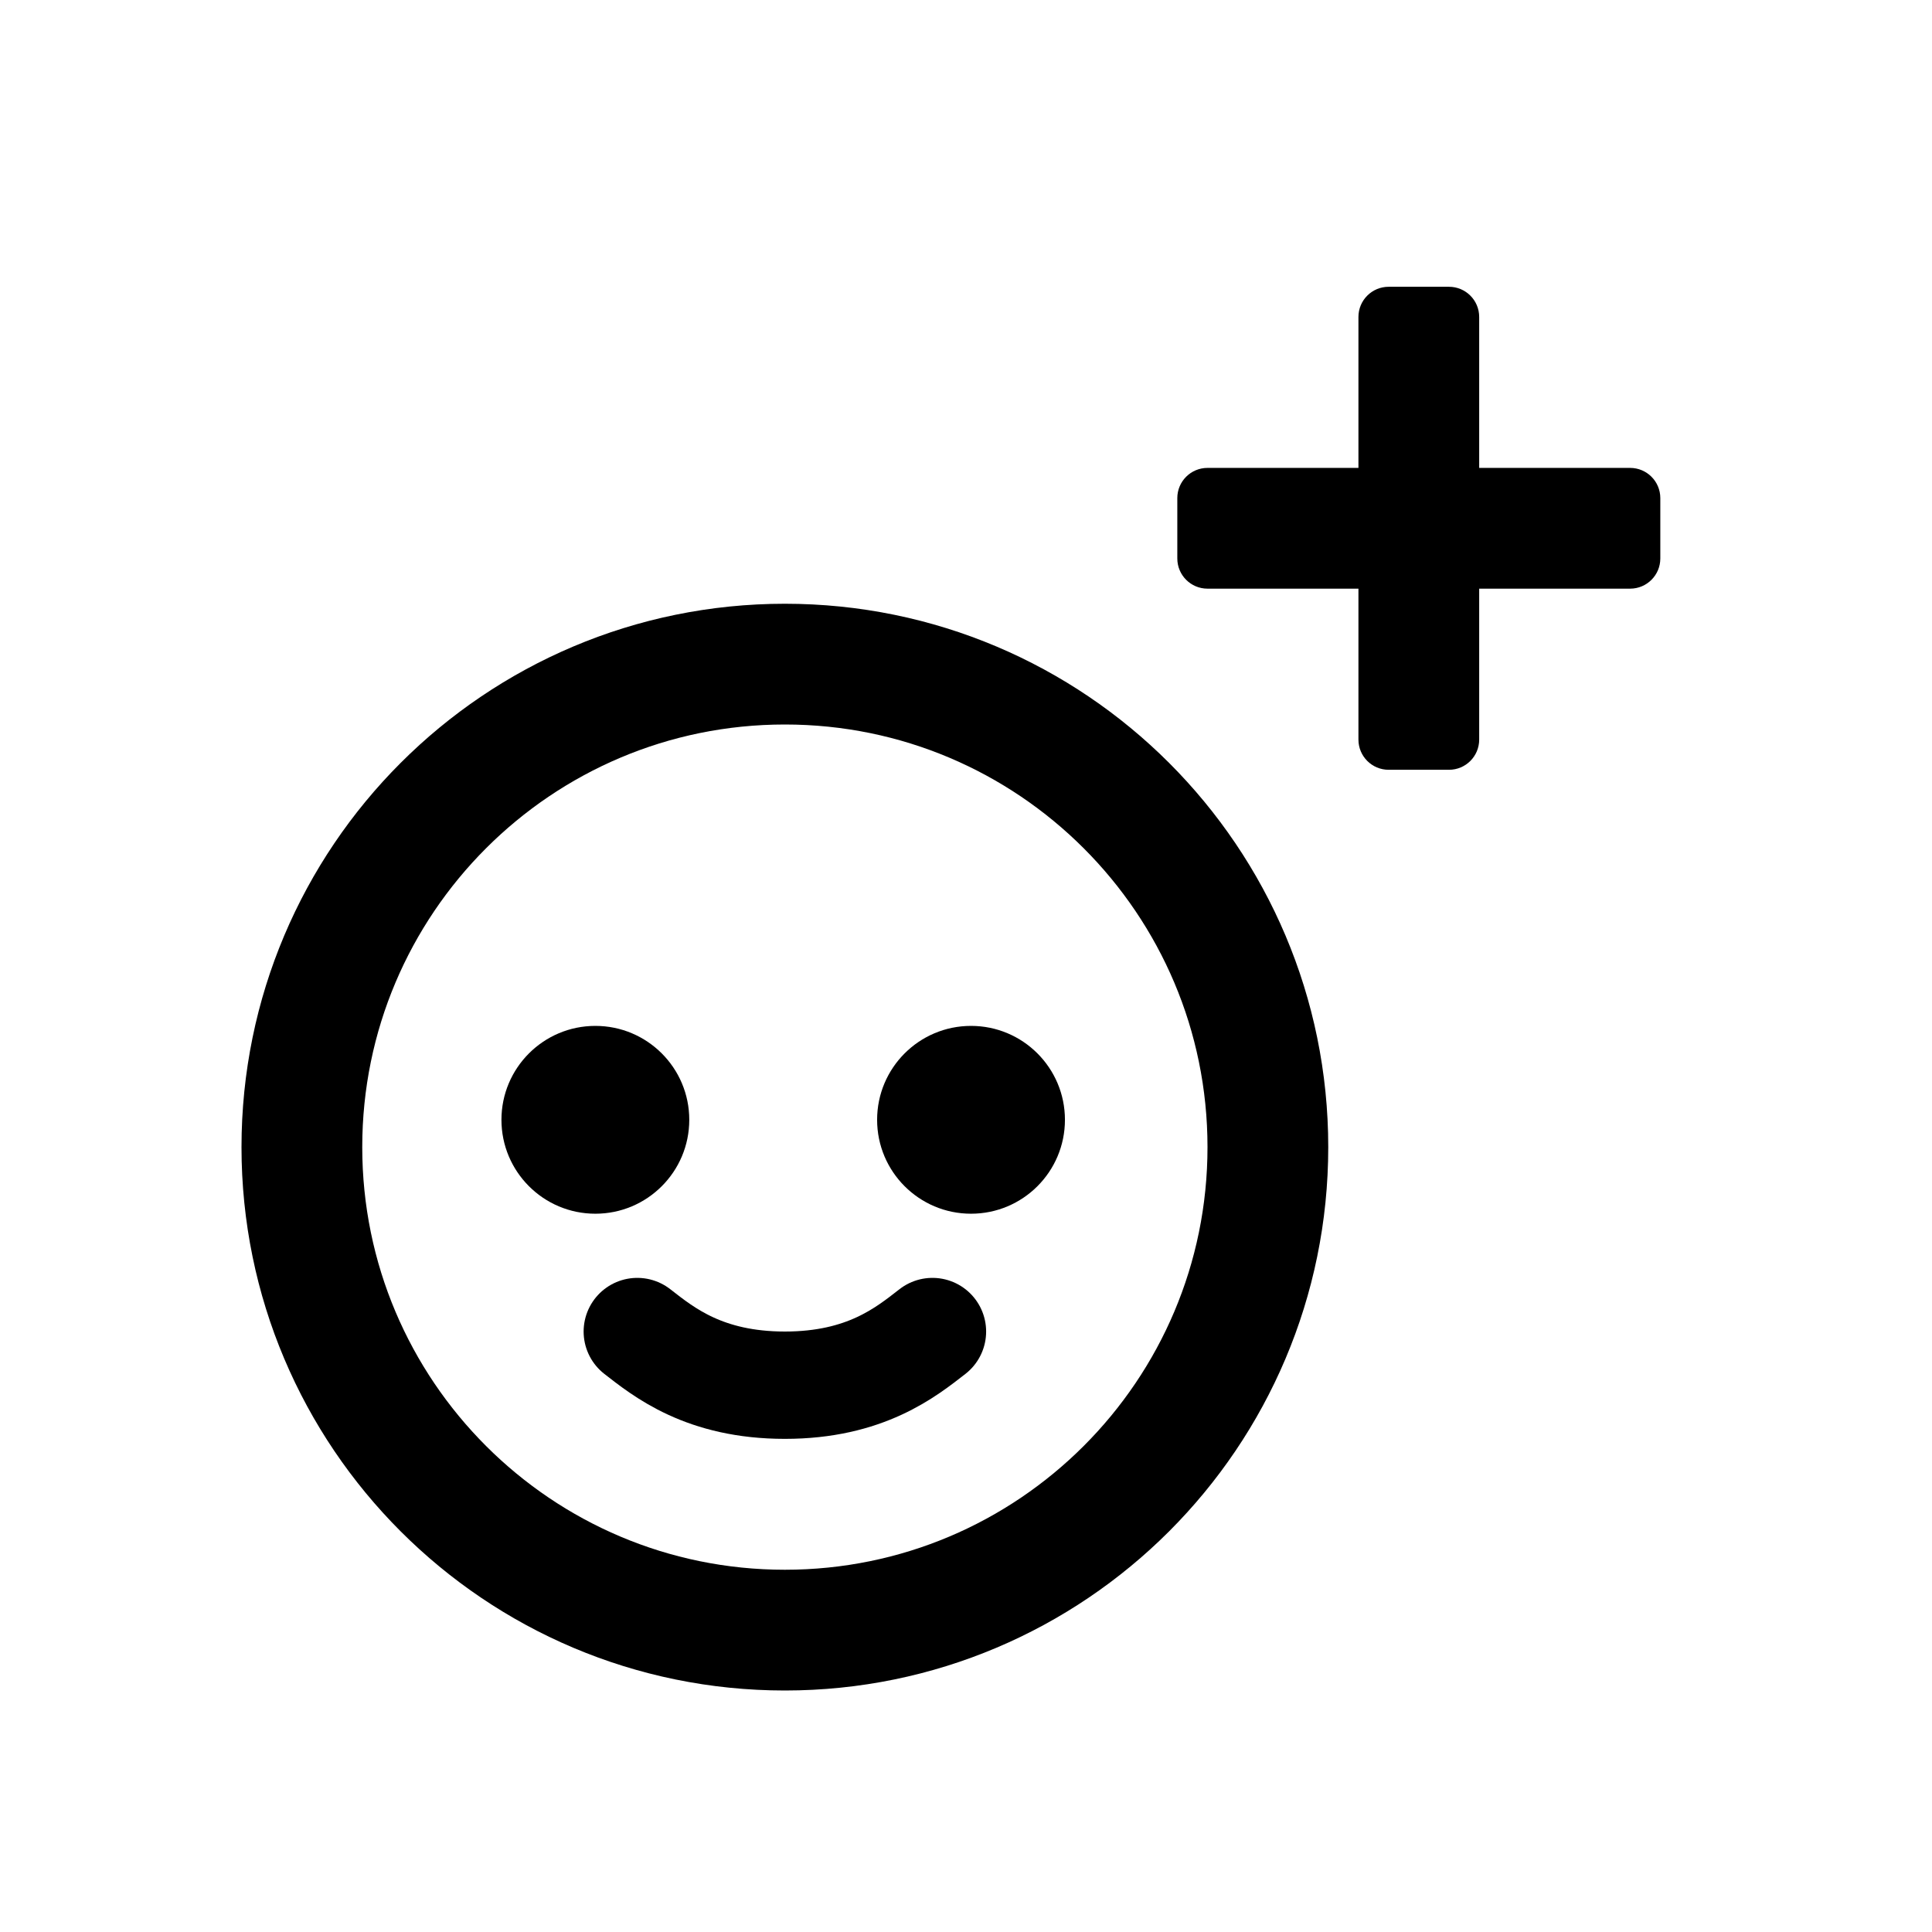
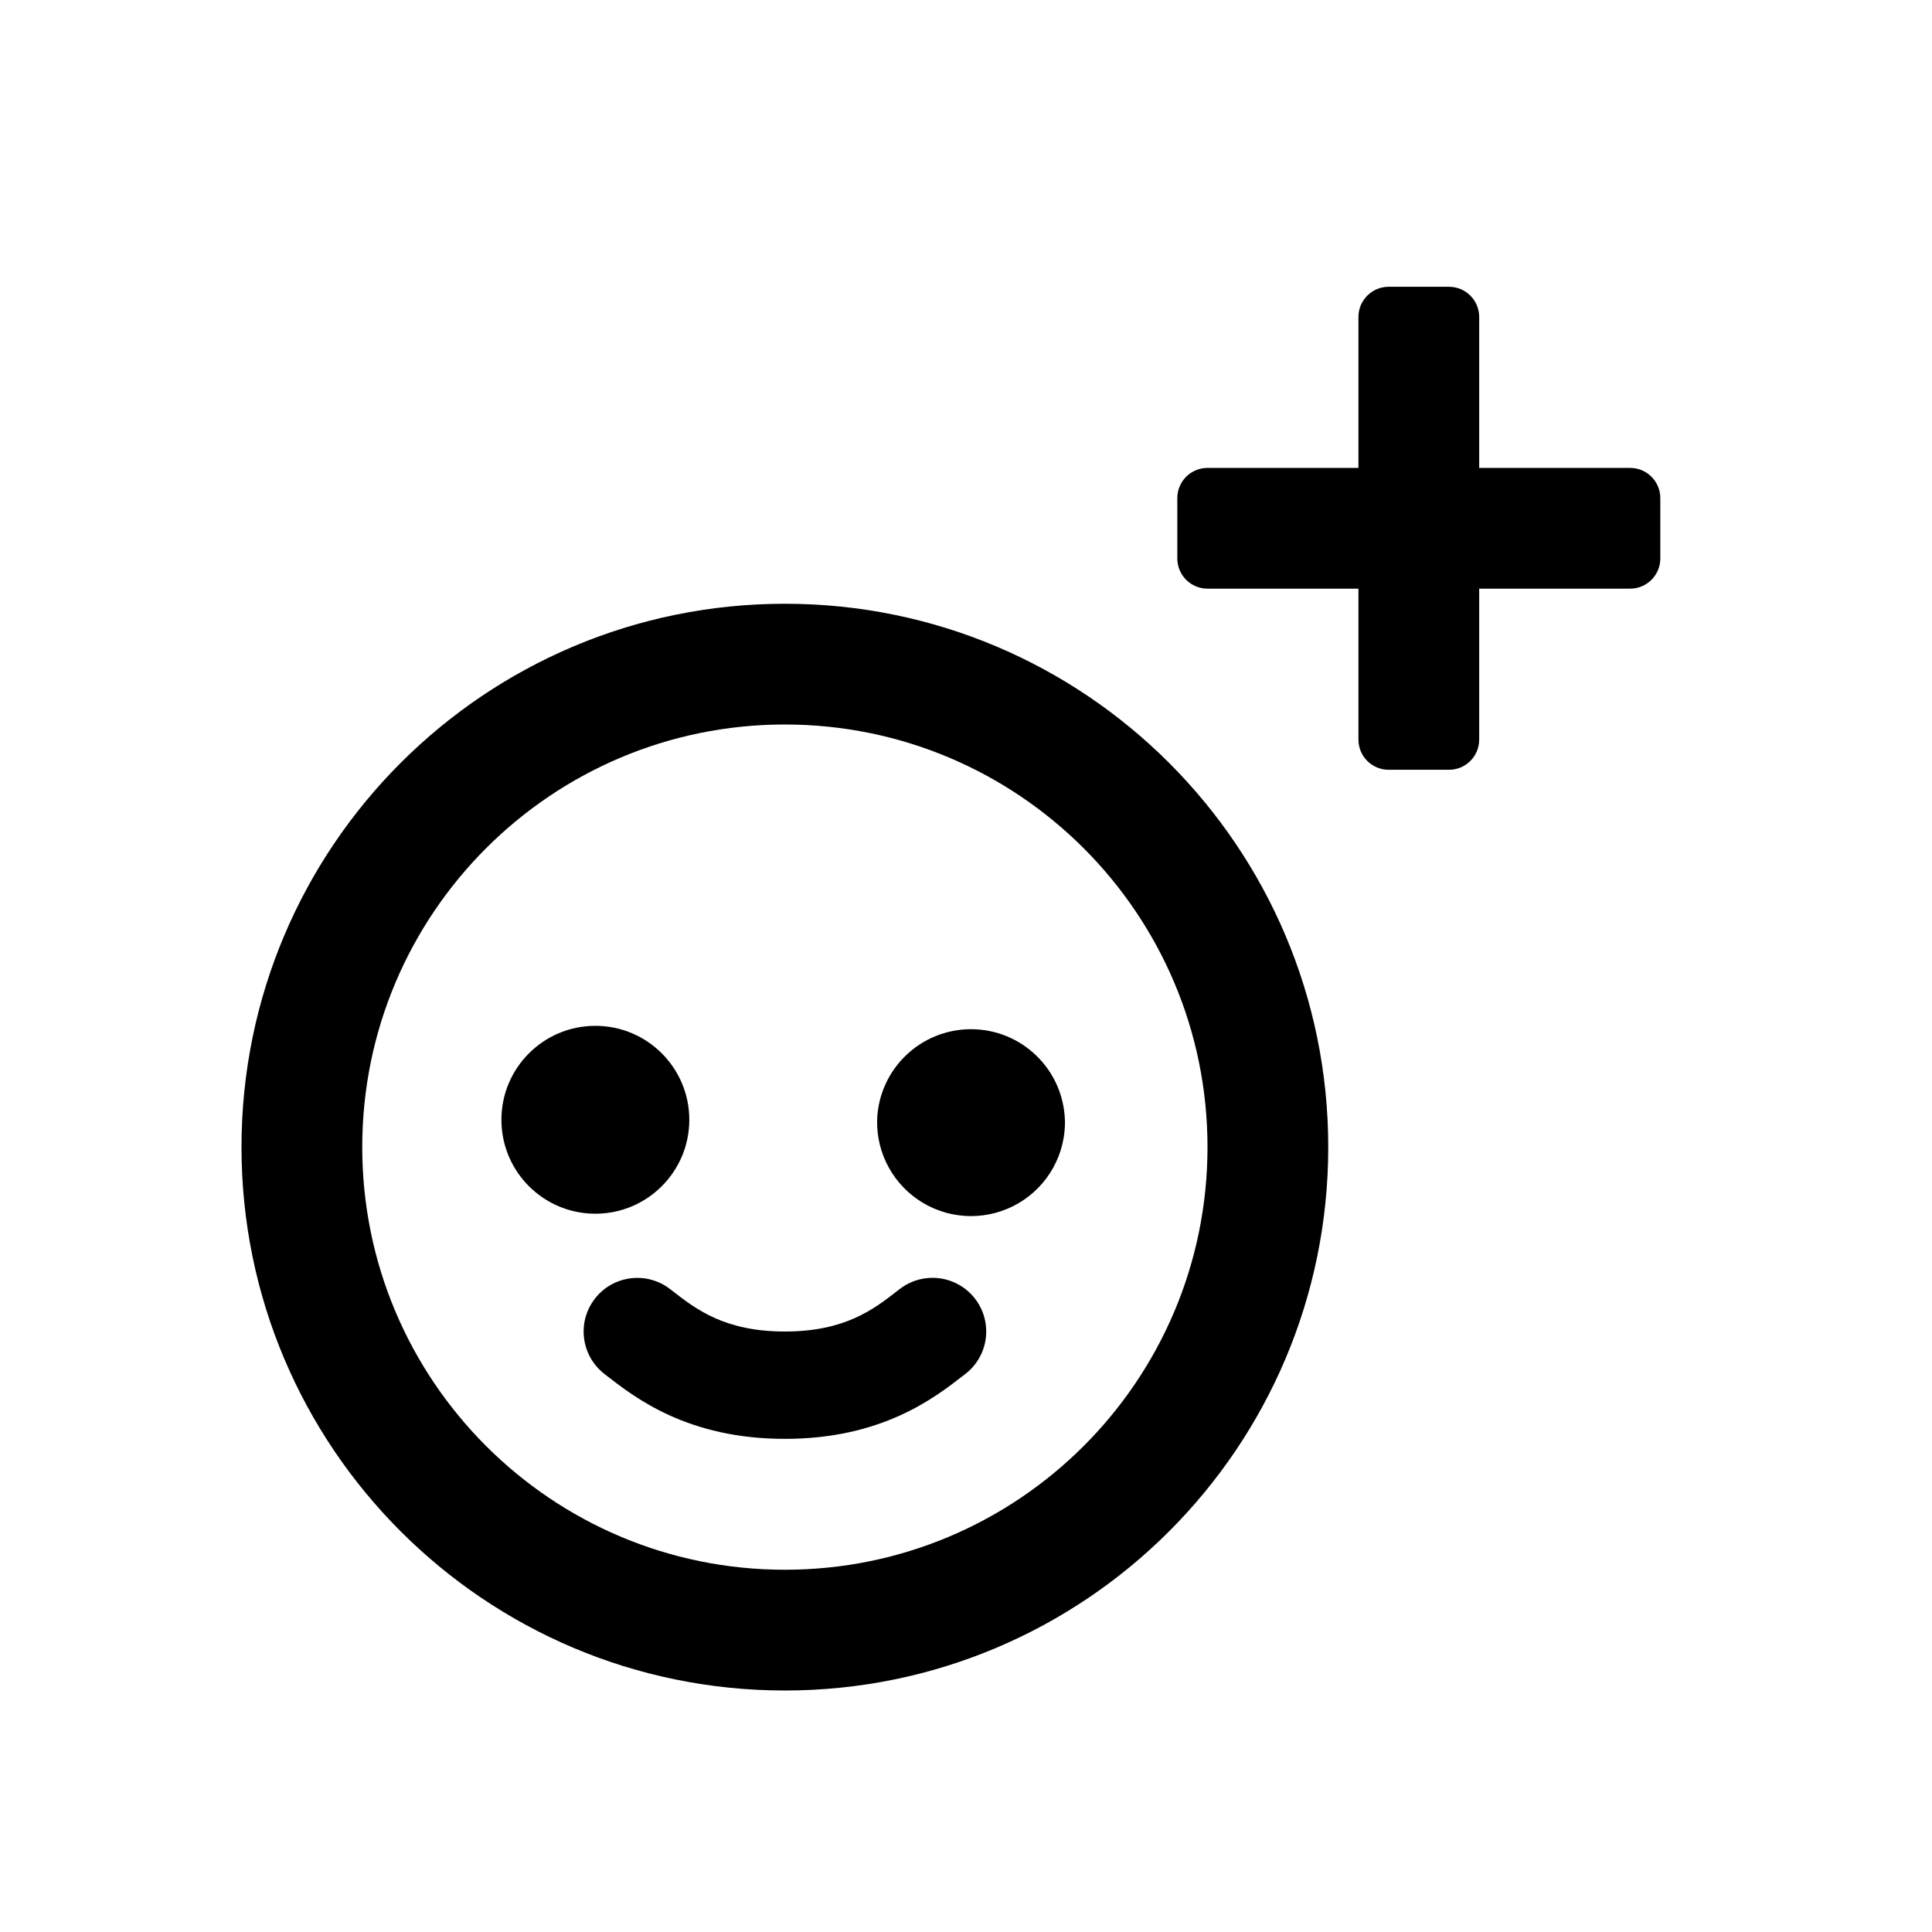
- <svg xmlns="http://www.w3.org/2000/svg" viewBox="0 0 128 128" fill="none">
-   <g clip-path="url(#clip0_114_221)">
-     <circle cx="52" cy="76" r="32" stroke="currentColor" stroke-width="8" />
-     <circle cx="39.444" cy="74.19" r="6.222" fill="currentColor" />
-     <circle cx="64.333" cy="74.19" r="6.222" fill="currentColor" />
-     <path d="M42.222 88.218C43.972 89.579 46.667 91.773 52 91.773C57.333 91.773 60.028 89.579 61.778 88.218" stroke="currentColor" stroke-width="7.111" stroke-linecap="round" stroke-linejoin="round" />
-     <path d="M90 21C90 19.895 90.895 19 92 19H96C97.105 19 98 19.895 98 21V49C98 50.105 97.105 51 96 51H92C90.895 51 90 50.105 90 49V21Z" fill="currentColor" />
-     <path d="M80 39C78.895 39 78 38.105 78 37V33C78 31.895 78.895 31 80 31H108C109.105 31 110 31.895 110 33V37C110 38.105 109.105 39 108 39H80Z" fill="currentColor" />
+ <svg xmlns="http://www.w3.org/2000/svg" fill="currentColor" viewBox="0 0 32 32">
+   <g clip-path="url(#a)">
+     <path fill-rule="evenodd" d="M13 26a7 7 0 1 0 0-14 7 7 0 0 0 0 14Zm0 2a9 9 0 1 0 0-18 9 9 0 0 0 0 18Z" clip-rule="evenodd" />
+     <path d="M11.417 18.547a1.556 1.556 0 1 1-3.112 0 1.556 1.556 0 0 1 3.112 0Zm6.222 0a1.556 1.556 0 1 1-3.111 0 1.556 1.556 0 0 1 3.11 0Z" />
+     <path fill-rule="evenodd" d="M9.854 21.509a.889.889 0 0 1 1.247-.156l.034.026c.39.304.866.675 1.865.675s1.475-.371 1.865-.675l.034-.026a.889.889 0 1 1 1.064 1.424c-.484.377-1.355 1.055-2.963 1.055s-2.479-.678-2.963-1.055l-.027-.021a.889.889 0 0 1-.156-1.247Z" clip-rule="evenodd" />
+     <path d="M22.5 5.25a.5.5 0 0 1 .5-.5h1a.5.5 0 0 1 .5.5v7a.5.5 0 0 1-.5.5h-1a.5.5 0 0 1-.5-.5v-7Z" />
+     <path d="M20 9.75a.5.5 0 0 1-.5-.5v-1a.5.5 0 0 1 .5-.5h7a.5.5 0 0 1 .5.5v1a.5.5 0 0 1-.5.5h-7Z" />
  </g>
  <defs>
-     <clipPath id="clip0_114_221">
-       <rect width="96" height="96" fill="currentColor" transform="translate(16 16)" />
+     <clipPath id="a">
+       <path d="M4 4h24v24H4z" />
    </clipPath>
  </defs>
</svg>
